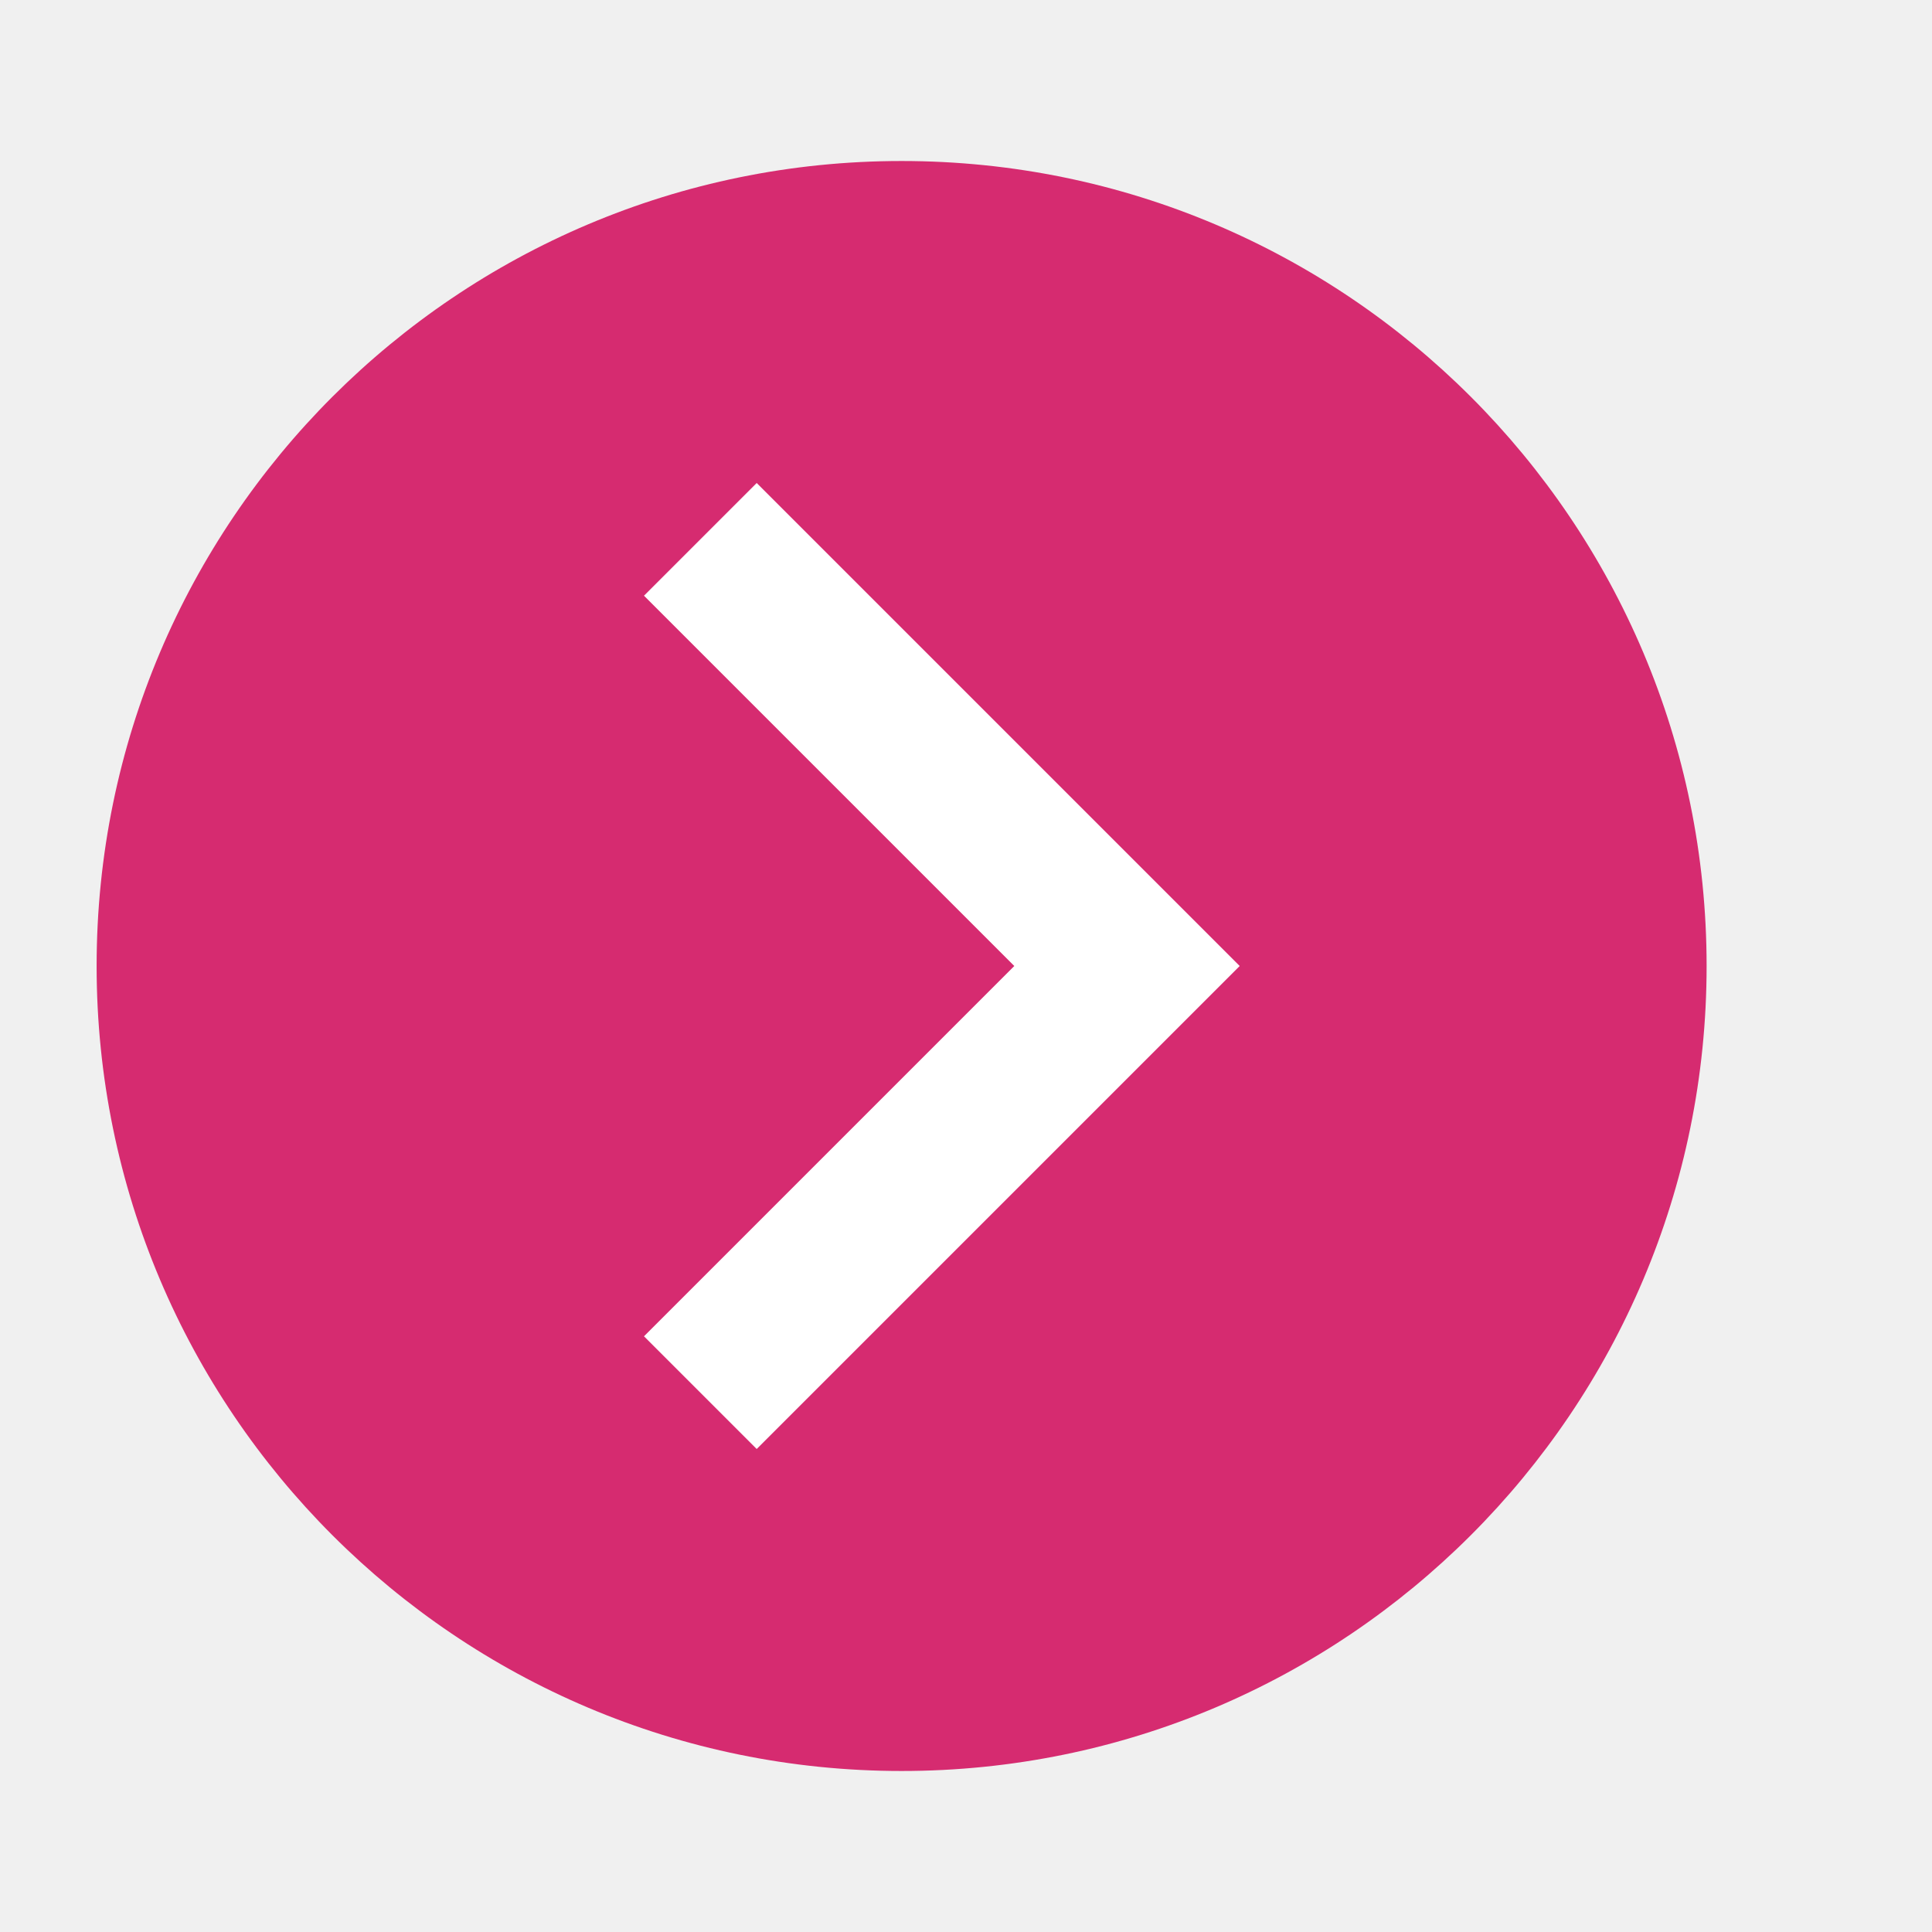
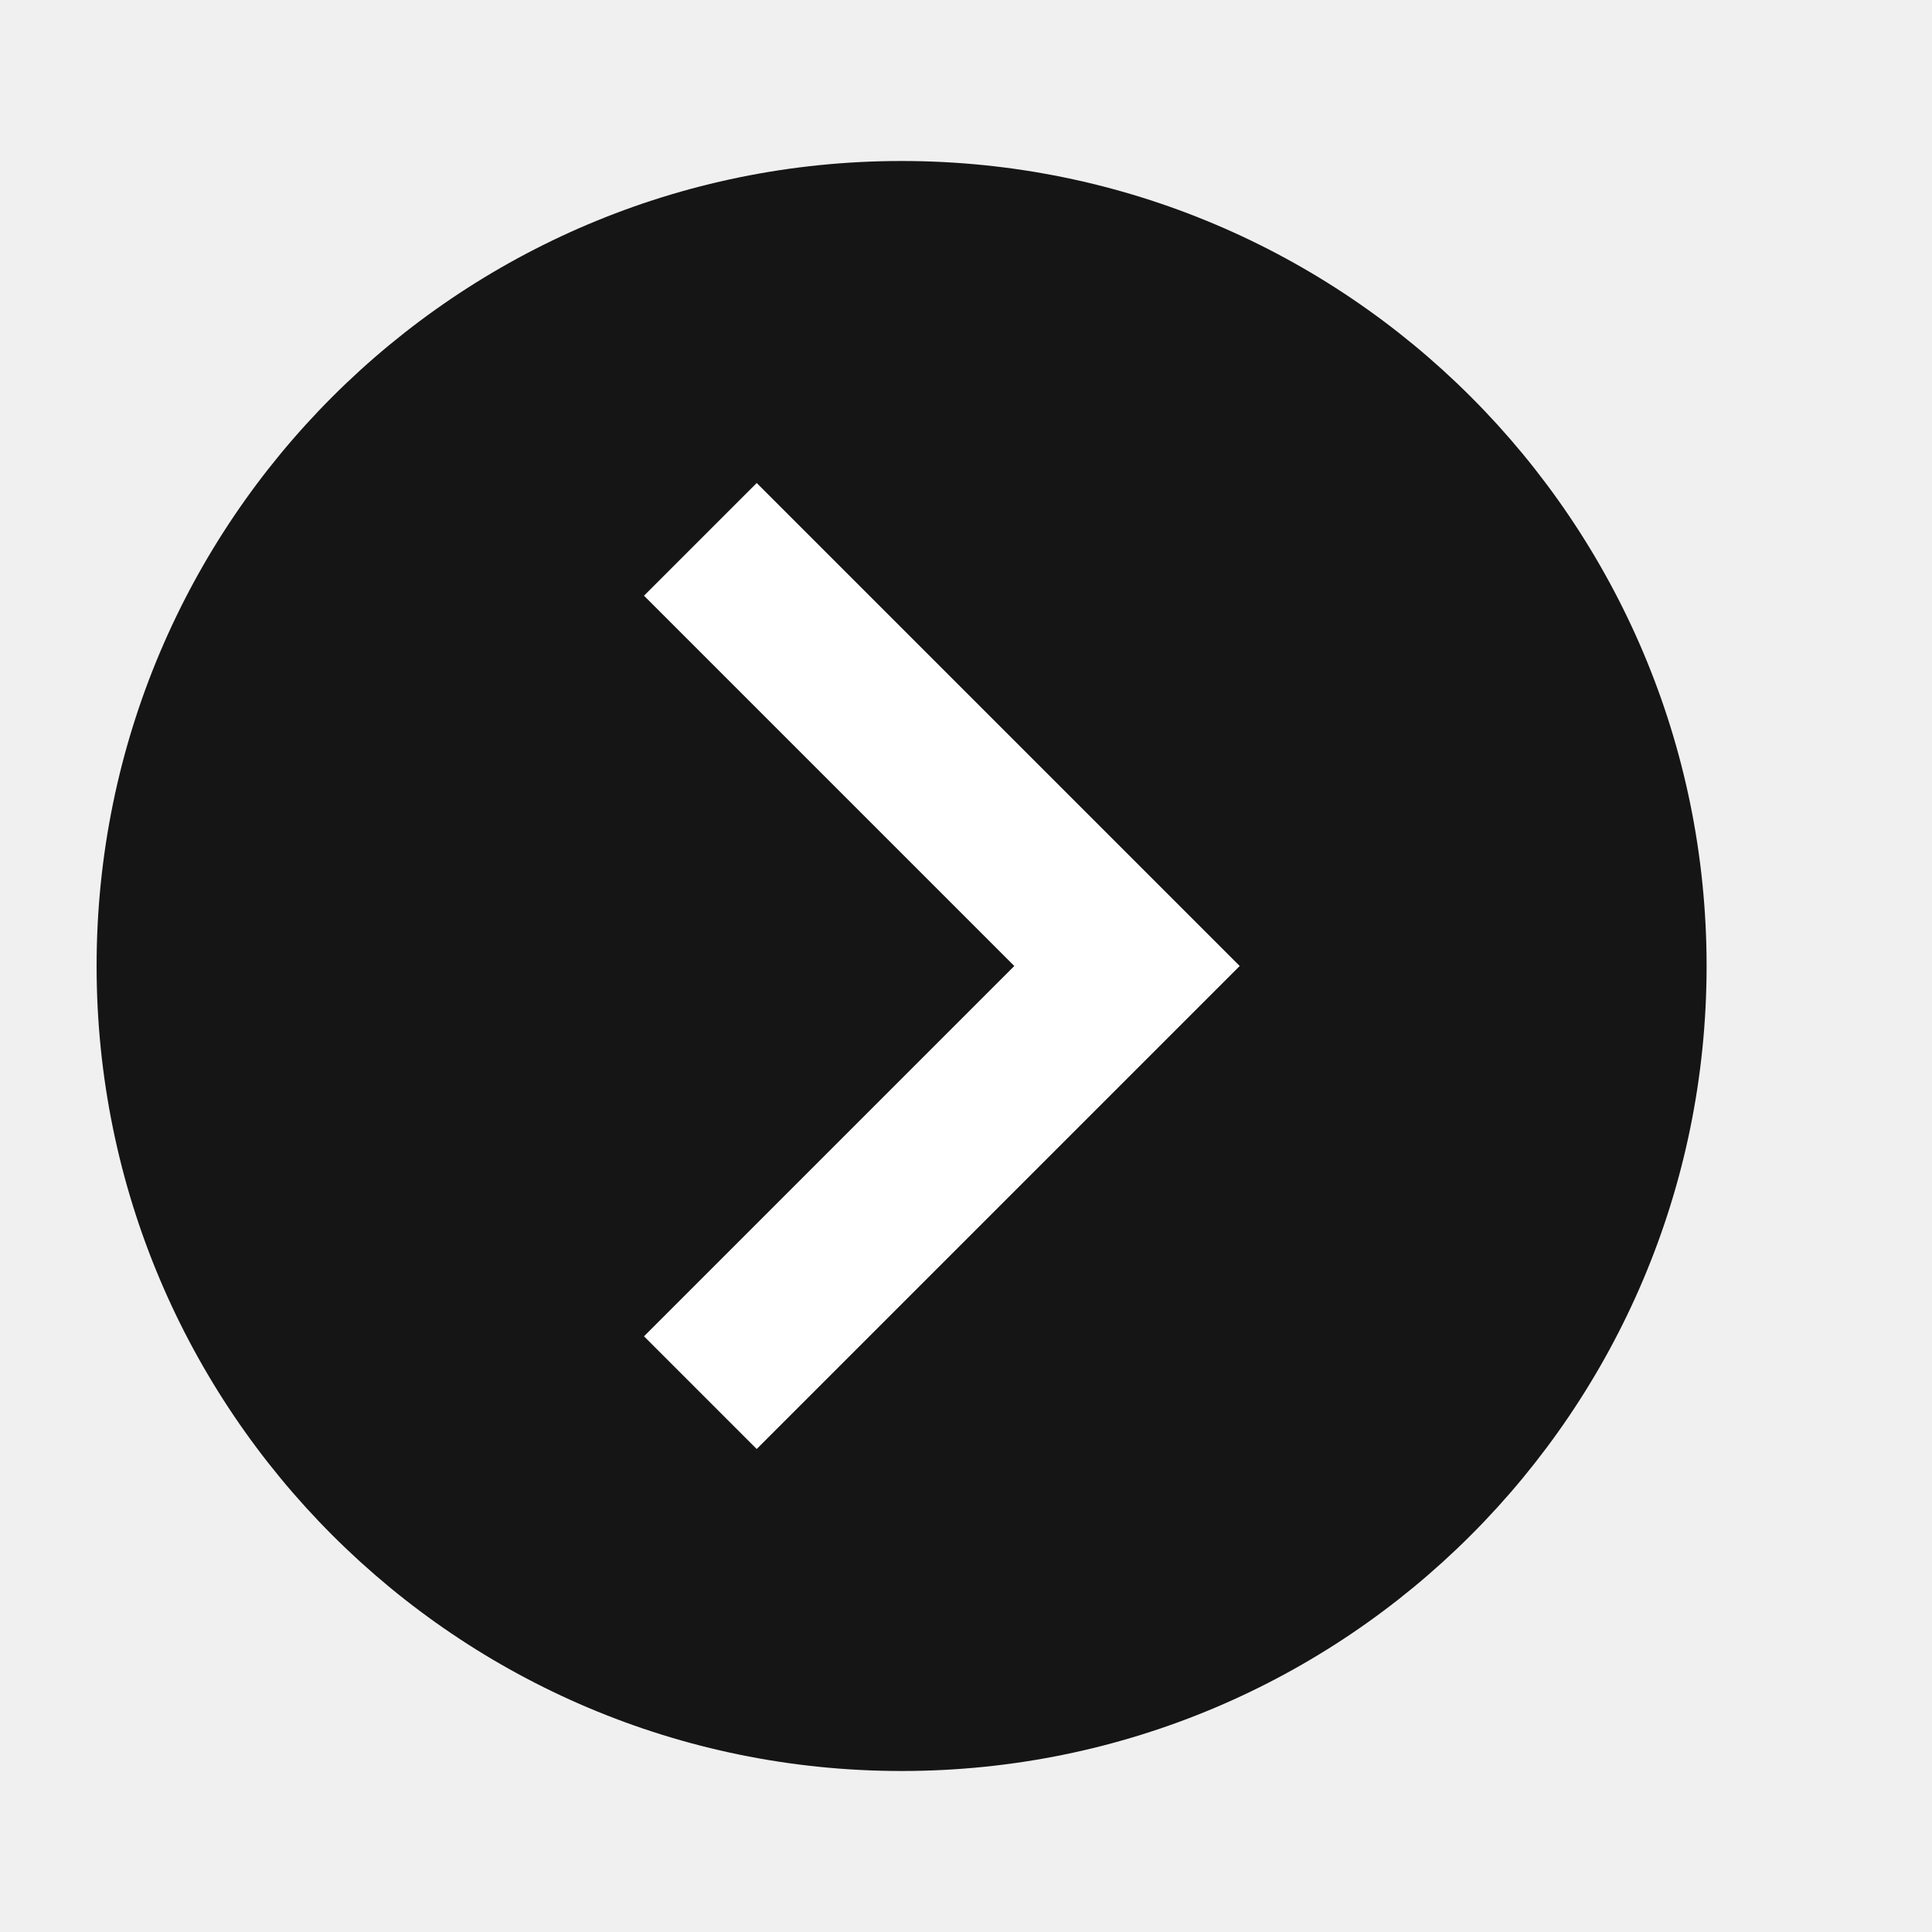
- <svg xmlns="http://www.w3.org/2000/svg" width="86" height="86" viewBox="0 0 86 86" fill="none">
-   <ellipse cx="40.134" cy="43" rx="35.833" ry="35.833" fill="#D62B70" />
-   <path d="M33.683 64.5L28.666 59.483L45.149 43L28.666 26.517L33.683 21.5L55.183 43L33.683 64.5Z" fill="white" />
+ <svg xmlns="http://www.w3.org/2000/svg" width="60" height="60" viewBox="0 0 60 60" fill="none">
+   <circle cx="28" cy="30" r="25" fill="#151515" />
+   <path d="M23.5 45L20 41.5L31.5 30L20 18.5L23.5 15L38.5 30L23.5 45Z" fill="white" />
</svg>
